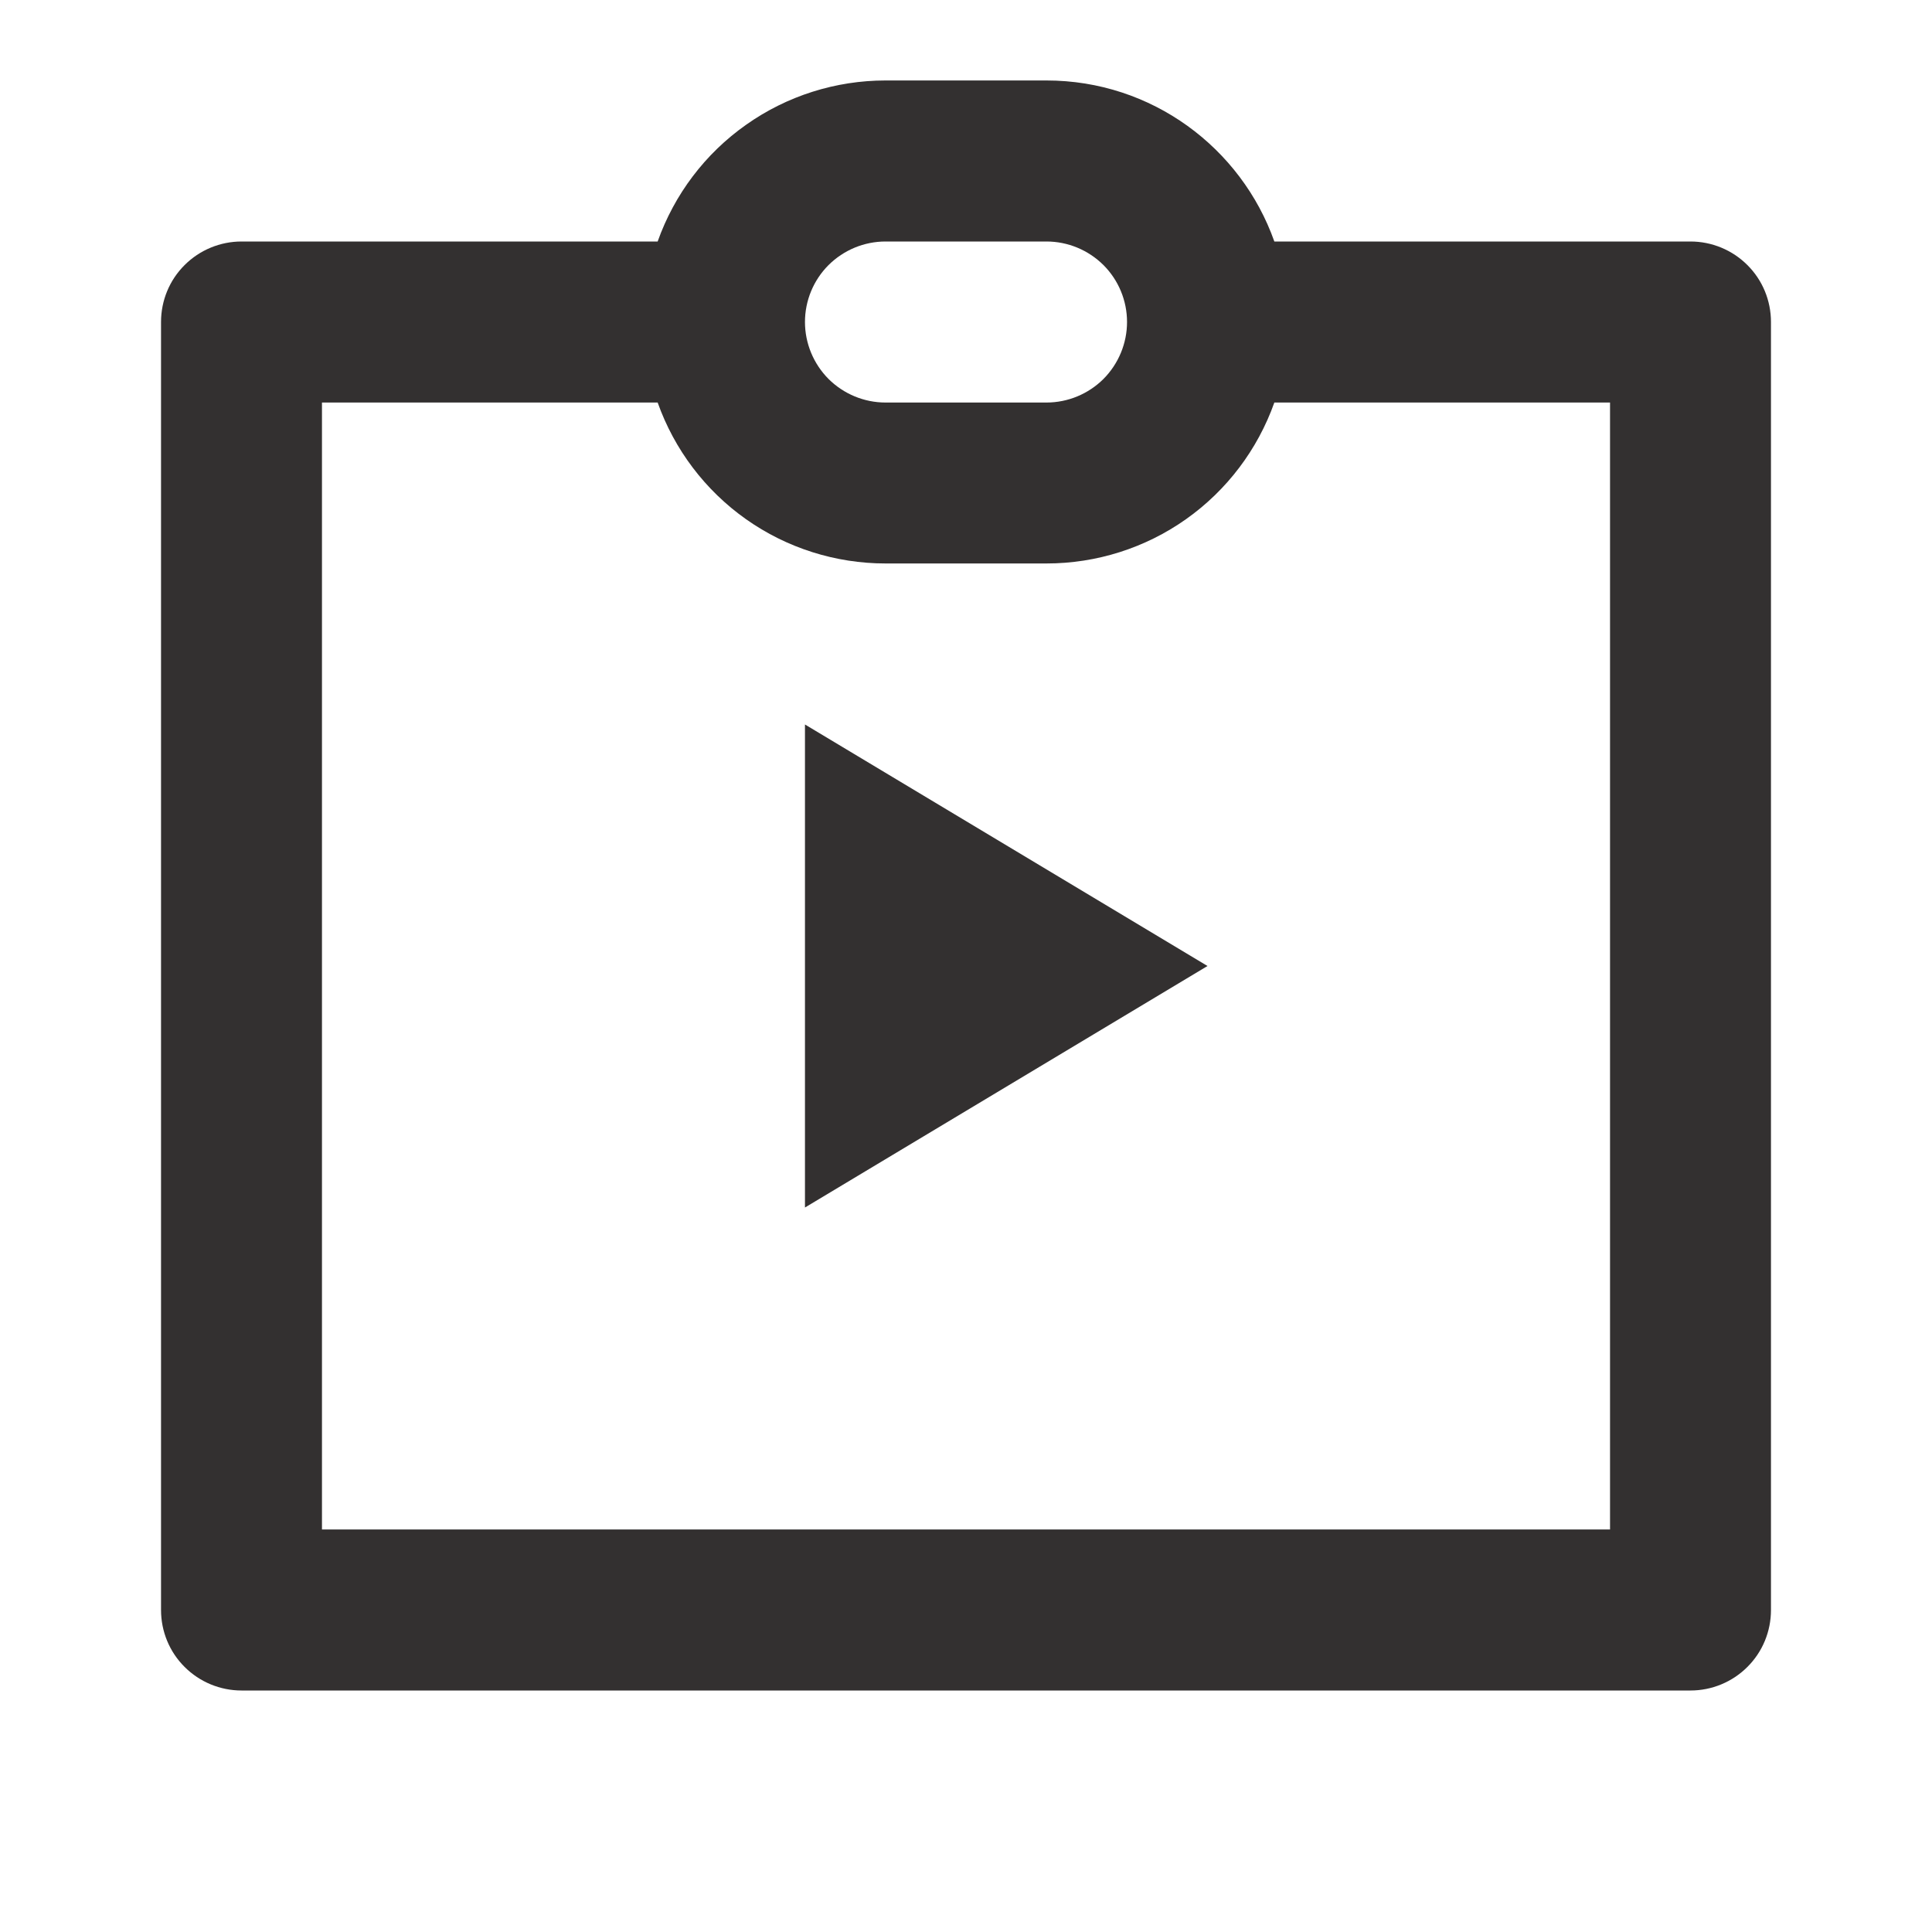
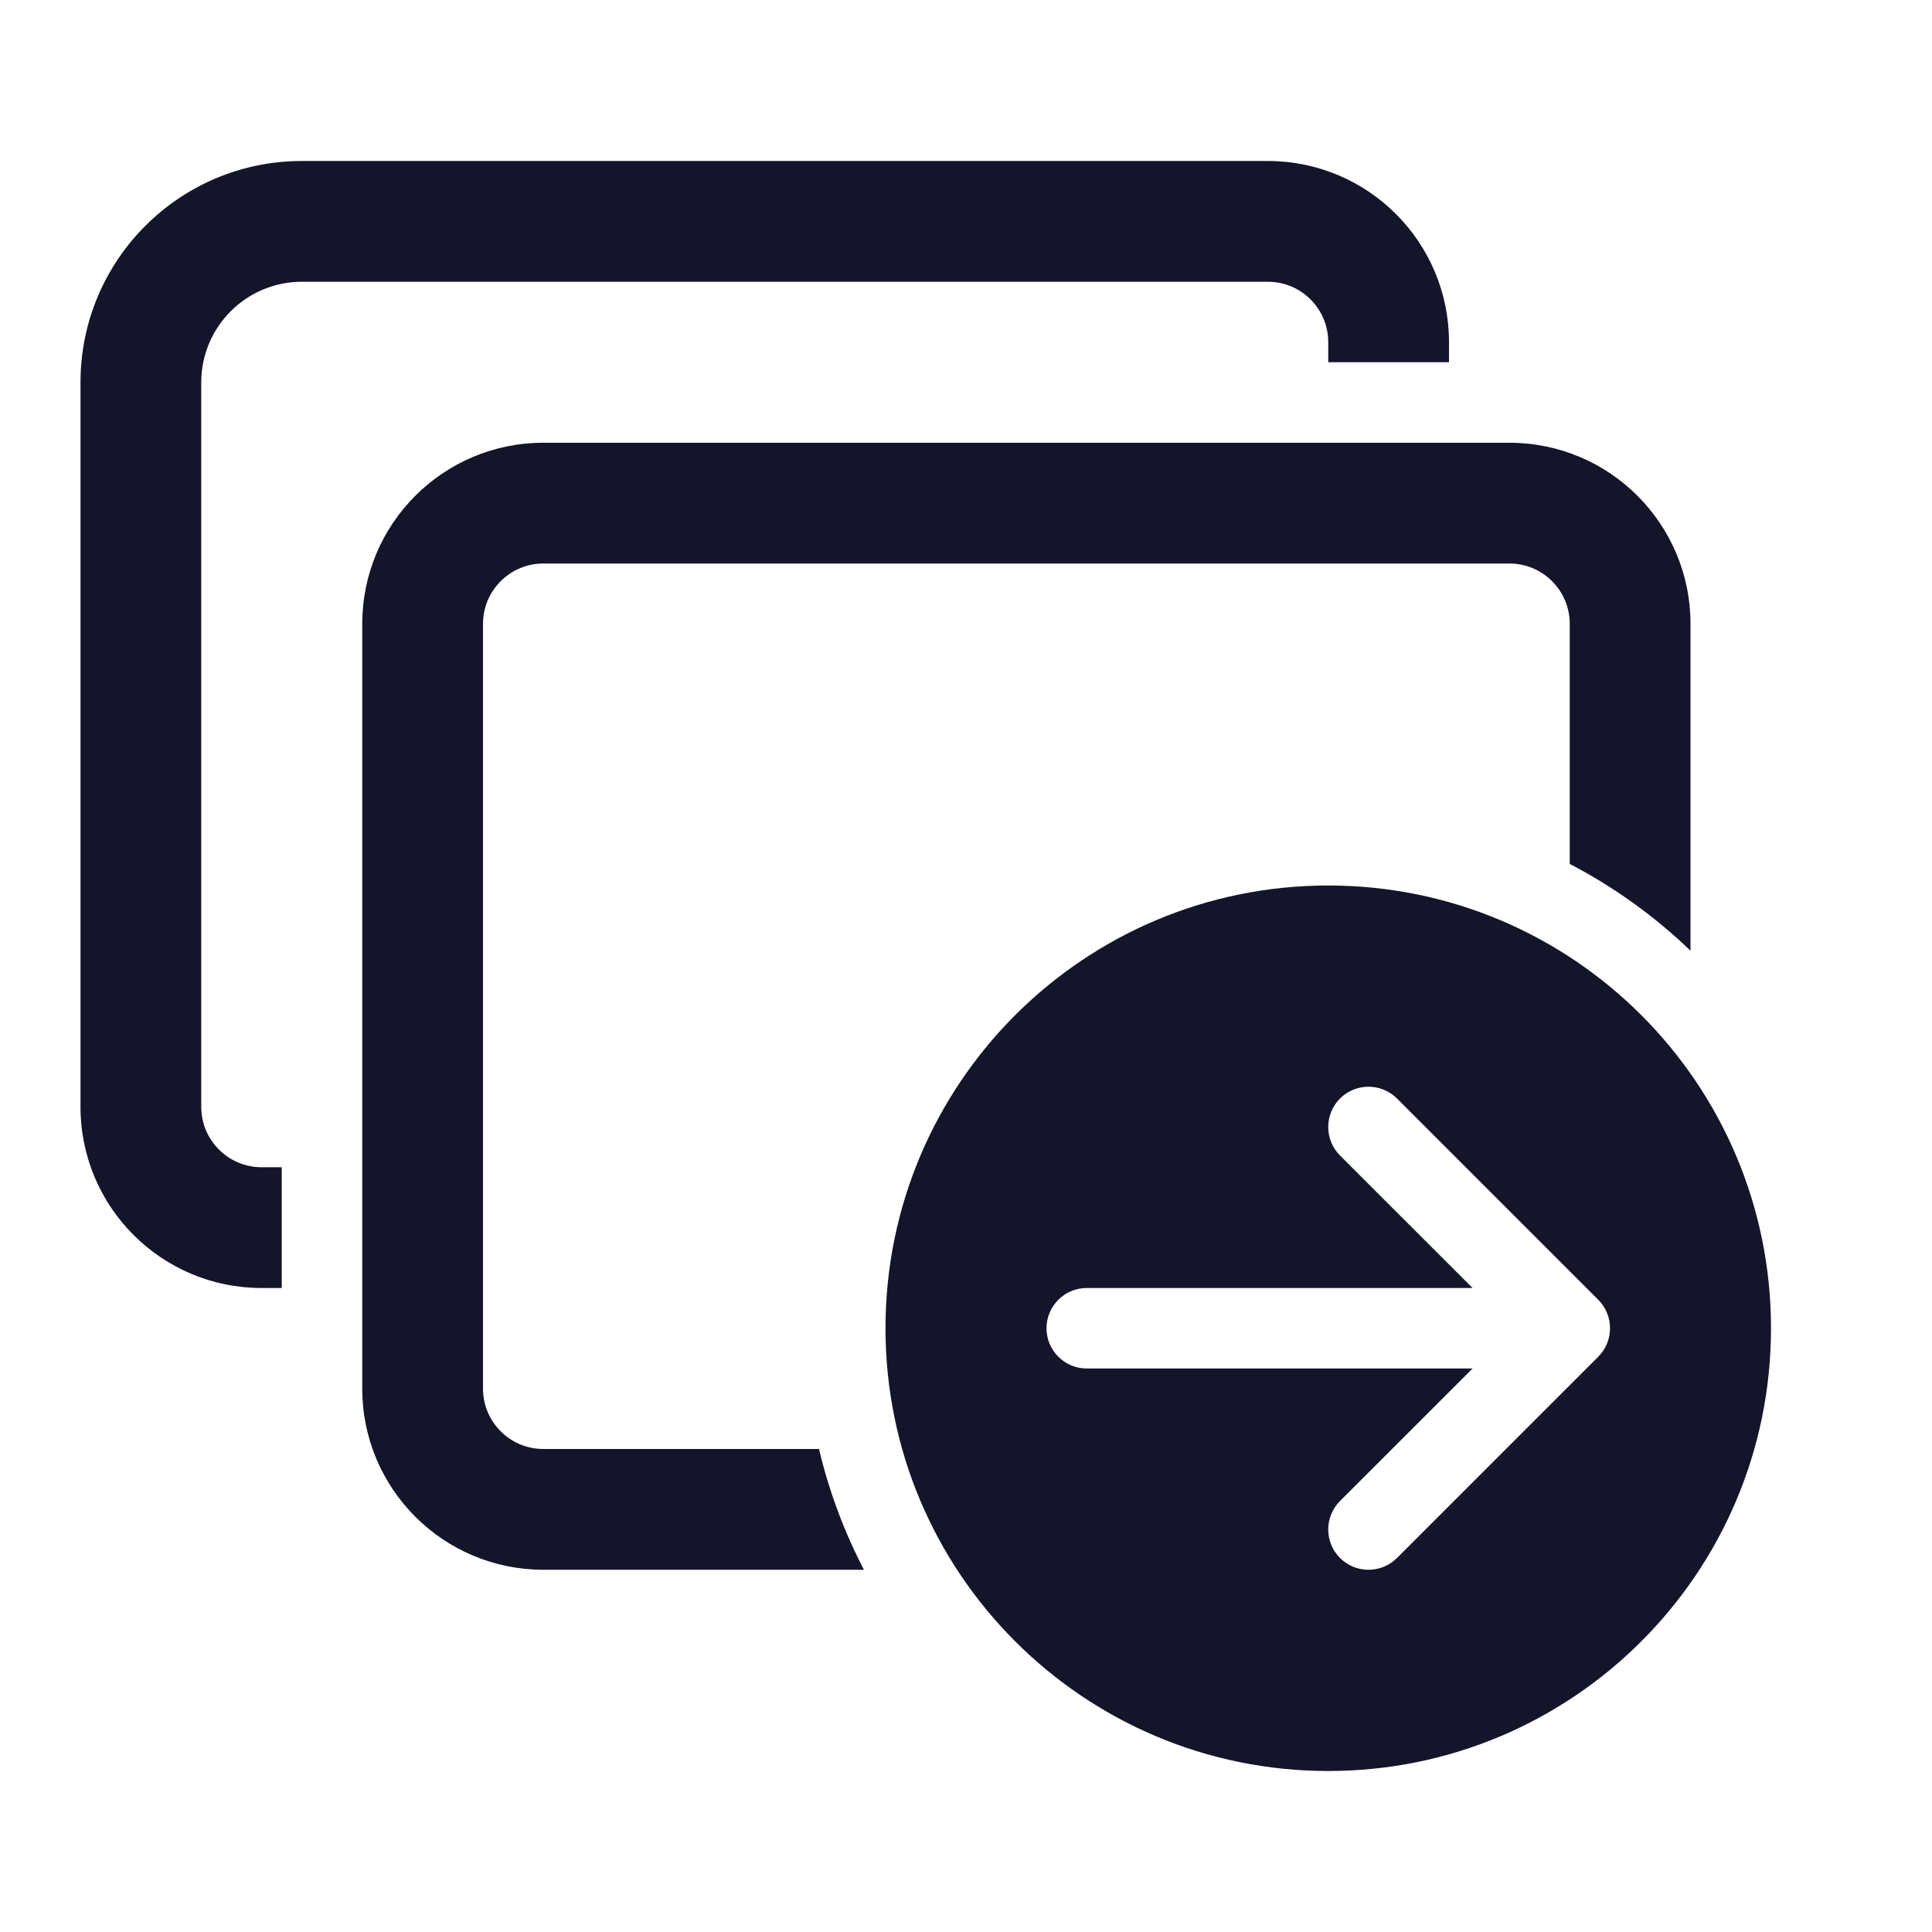
- <svg xmlns="http://www.w3.org/2000/svg" width="20" height="20" viewBox="0 0 20 20" fill="none">
-   <path d="M6.808 2.5C6.981 2.012 7.3 1.59 7.723 1.292C8.145 0.993 8.65 0.833 9.167 0.833H10.833C11.922 0.833 12.848 1.529 13.192 2.5H17.5C17.721 2.5 17.933 2.588 18.089 2.744C18.246 2.9 18.333 3.112 18.333 3.333V16.667C18.333 16.888 18.246 17.1 18.089 17.256C17.933 17.412 17.721 17.5 17.5 17.5H2.5C2.279 17.5 2.067 17.412 1.911 17.256C1.754 17.1 1.667 16.888 1.667 16.667V3.333C1.667 3.112 1.754 2.9 1.911 2.744C2.067 2.588 2.279 2.5 2.5 2.5H6.808ZM3.333 4.167V15.833H16.667V4.167H13.192C13.019 4.654 12.7 5.076 12.277 5.375C11.855 5.673 11.351 5.833 10.833 5.833H9.167C8.65 5.833 8.145 5.673 7.723 5.375C7.3 5.076 6.981 4.654 6.808 4.167H3.333ZM9.167 2.5C8.946 2.5 8.734 2.588 8.577 2.744C8.421 2.9 8.333 3.112 8.333 3.333C8.333 3.554 8.421 3.766 8.577 3.923C8.734 4.079 8.946 4.167 9.167 4.167H10.833C11.054 4.167 11.266 4.079 11.423 3.923C11.579 3.766 11.667 3.554 11.667 3.333C11.667 3.112 11.579 2.9 11.423 2.744C11.266 2.588 11.054 2.5 10.833 2.5H9.167ZM8.333 7.5L12.5 10L8.333 12.5V7.5Z" fill="#333030" />
+ <svg xmlns="http://www.w3.org/2000/svg" width="24" height="24" viewBox="0 0 24 24" fill="none">
+   <path d="M3.5 16H3.25C2.007 16 1 14.993 1 13.75V4.75C1 3.231 2.231 2 3.75 2H15.75C16.993 2 18 3.007 18 4.25V4.5H16.5V4.25C16.5 3.836 16.164 3.5 15.75 3.5H3.75C3.06 3.5 2.5 4.06 2.5 4.75V13.75C2.5 14.164 2.836 14.5 3.25 14.5H3.5V16ZM6.75 5.5C5.507 5.5 4.5 6.507 4.5 7.75V17.25C4.5 18.493 5.507 19.5 6.75 19.5H10.732C10.488 19.031 10.299 18.528 10.174 18H6.75C6.336 18 6 17.664 6 17.25V7.75C6 7.336 6.336 7 6.75 7H18.75C19.164 7 19.5 7.336 19.5 7.75V10.732C20.051 11.019 20.556 11.383 21 11.81V7.75C21 6.507 19.993 5.5 18.75 5.5H6.75ZM22 16.5C22 19.538 19.538 22 16.5 22C13.462 22 11 19.538 11 16.5C11 13.462 13.462 11 16.5 11C19.538 11 22 13.462 22 16.5ZM13.5 16C13.224 16 13 16.224 13 16.5C13 16.776 13.224 17 13.5 17H18.293L16.646 18.646C16.451 18.842 16.451 19.158 16.646 19.354C16.842 19.549 17.158 19.549 17.354 19.354L19.854 16.854C20.049 16.658 20.049 16.342 19.854 16.146L17.354 13.646C17.158 13.451 16.842 13.451 16.646 13.646C16.451 13.842 16.451 14.158 16.646 14.354L18.293 16H13.5Z" fill="#14142B" />
</svg>
